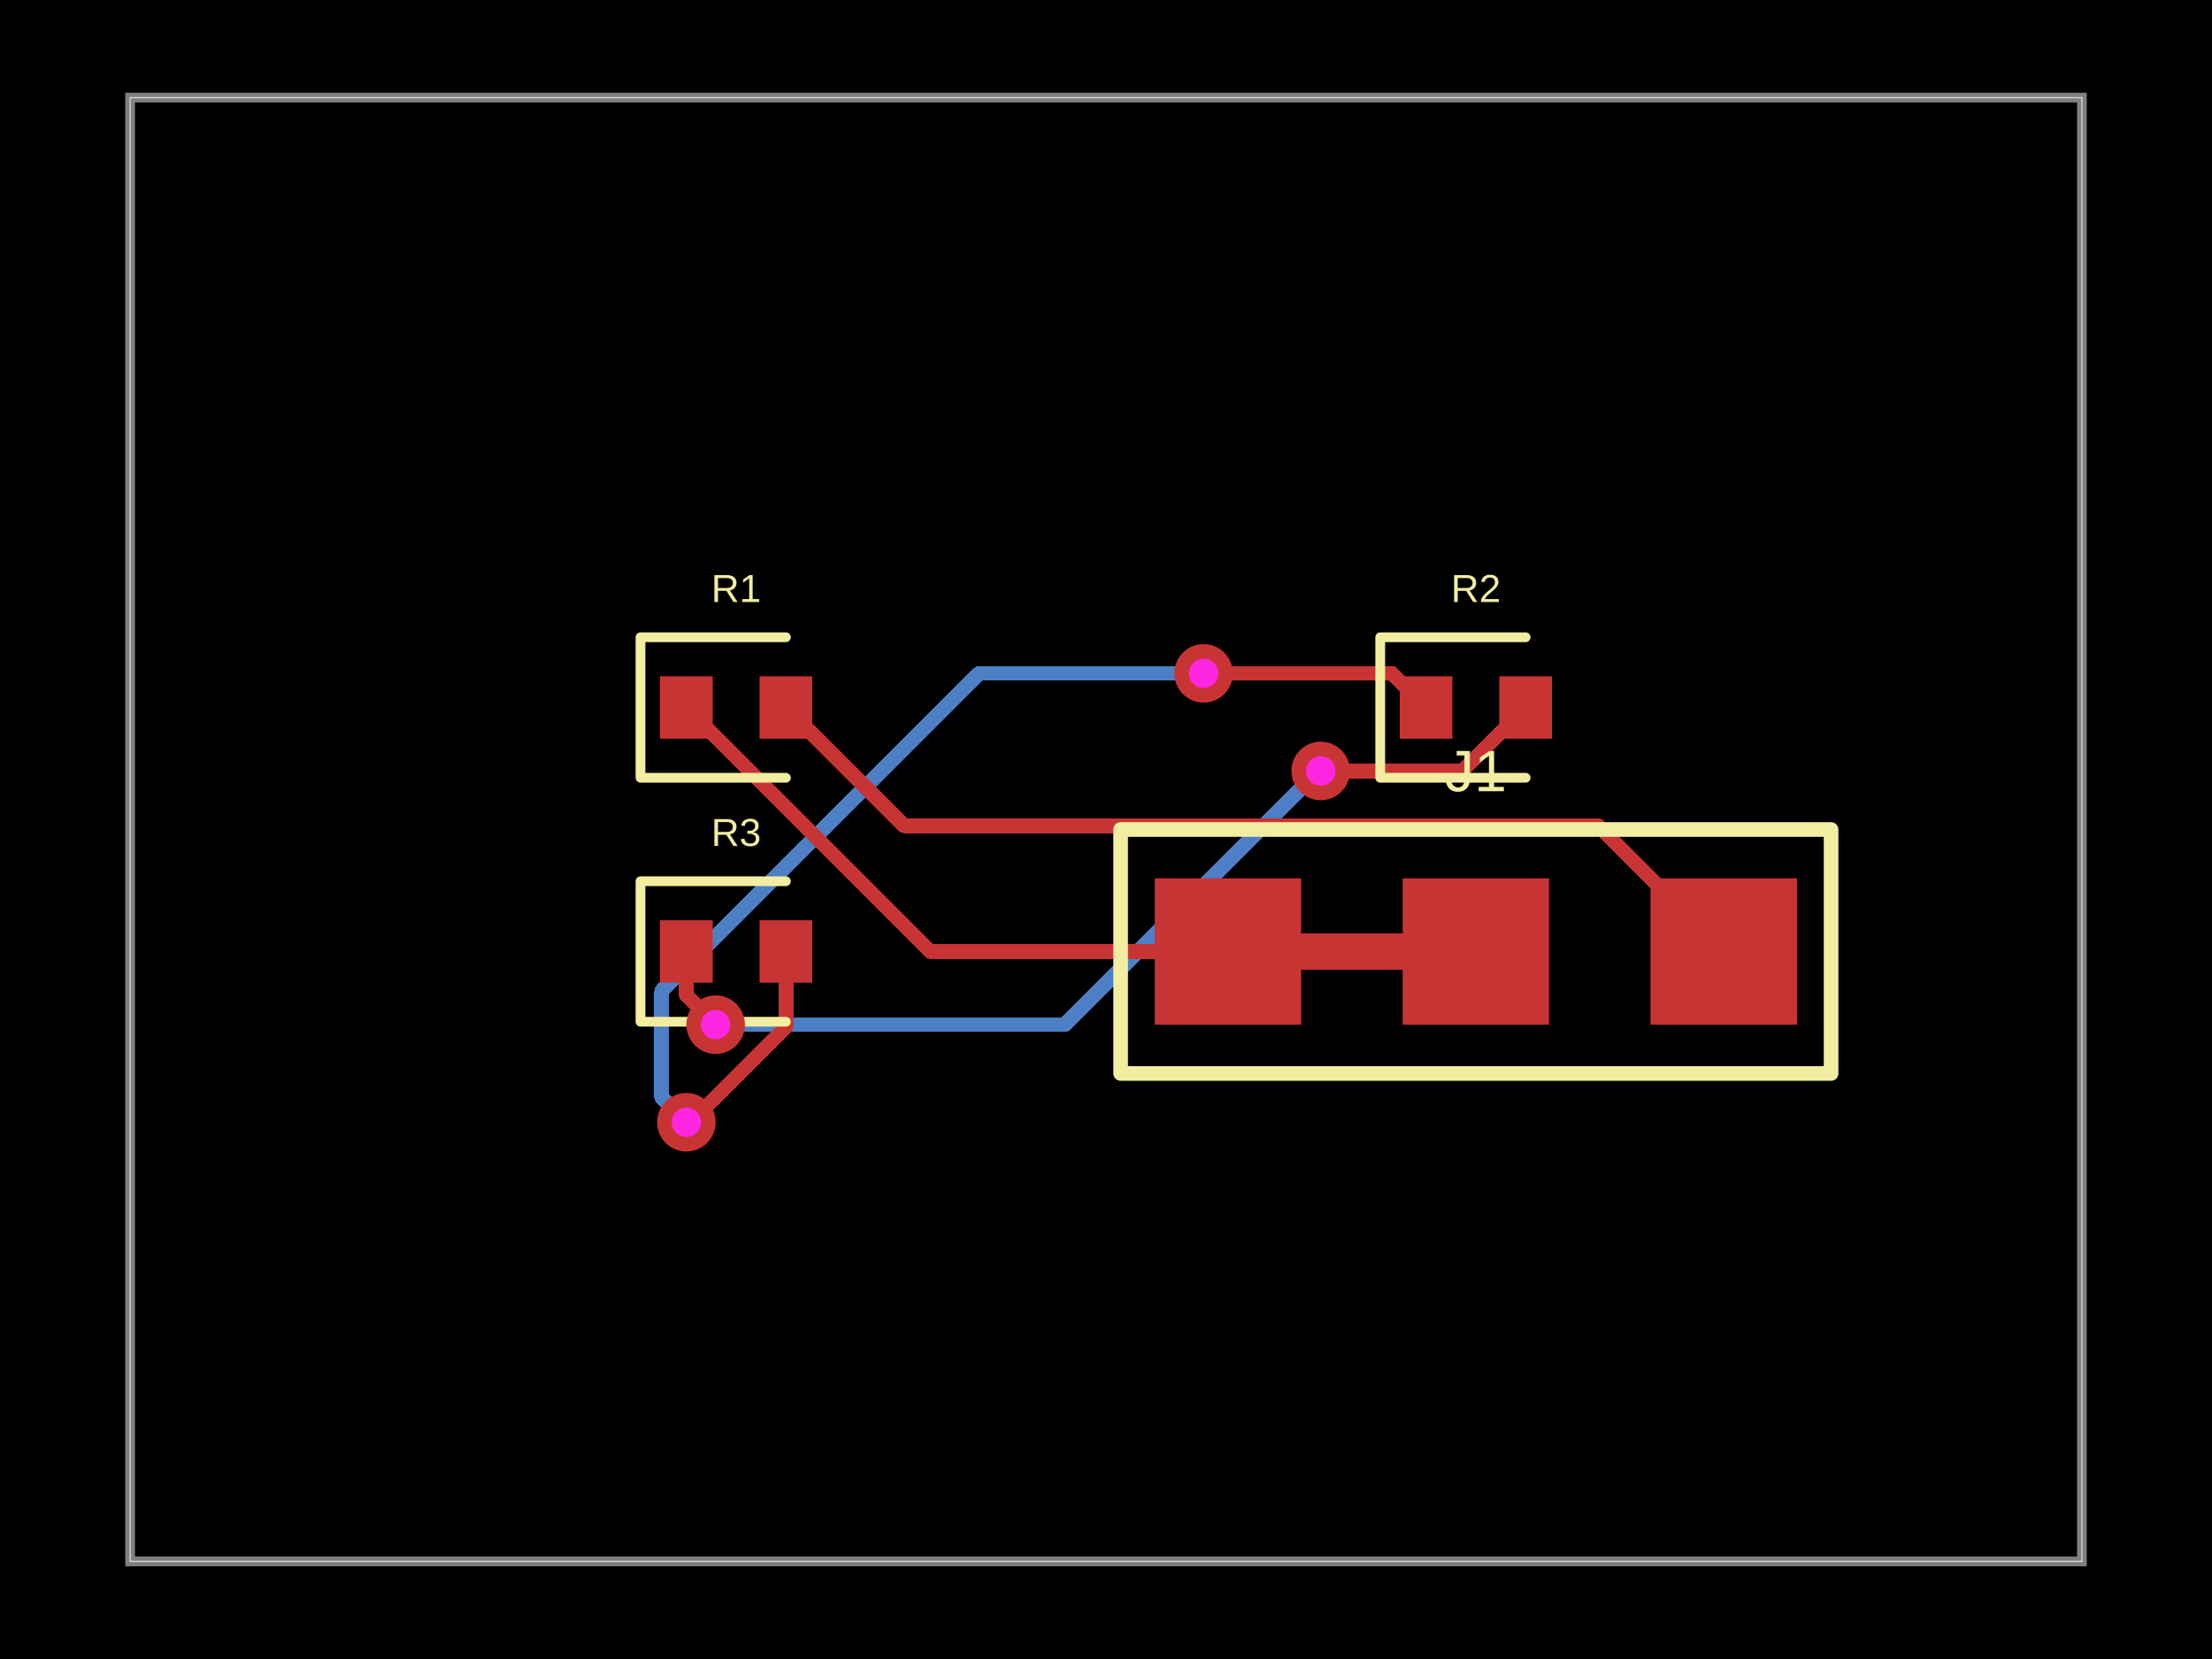
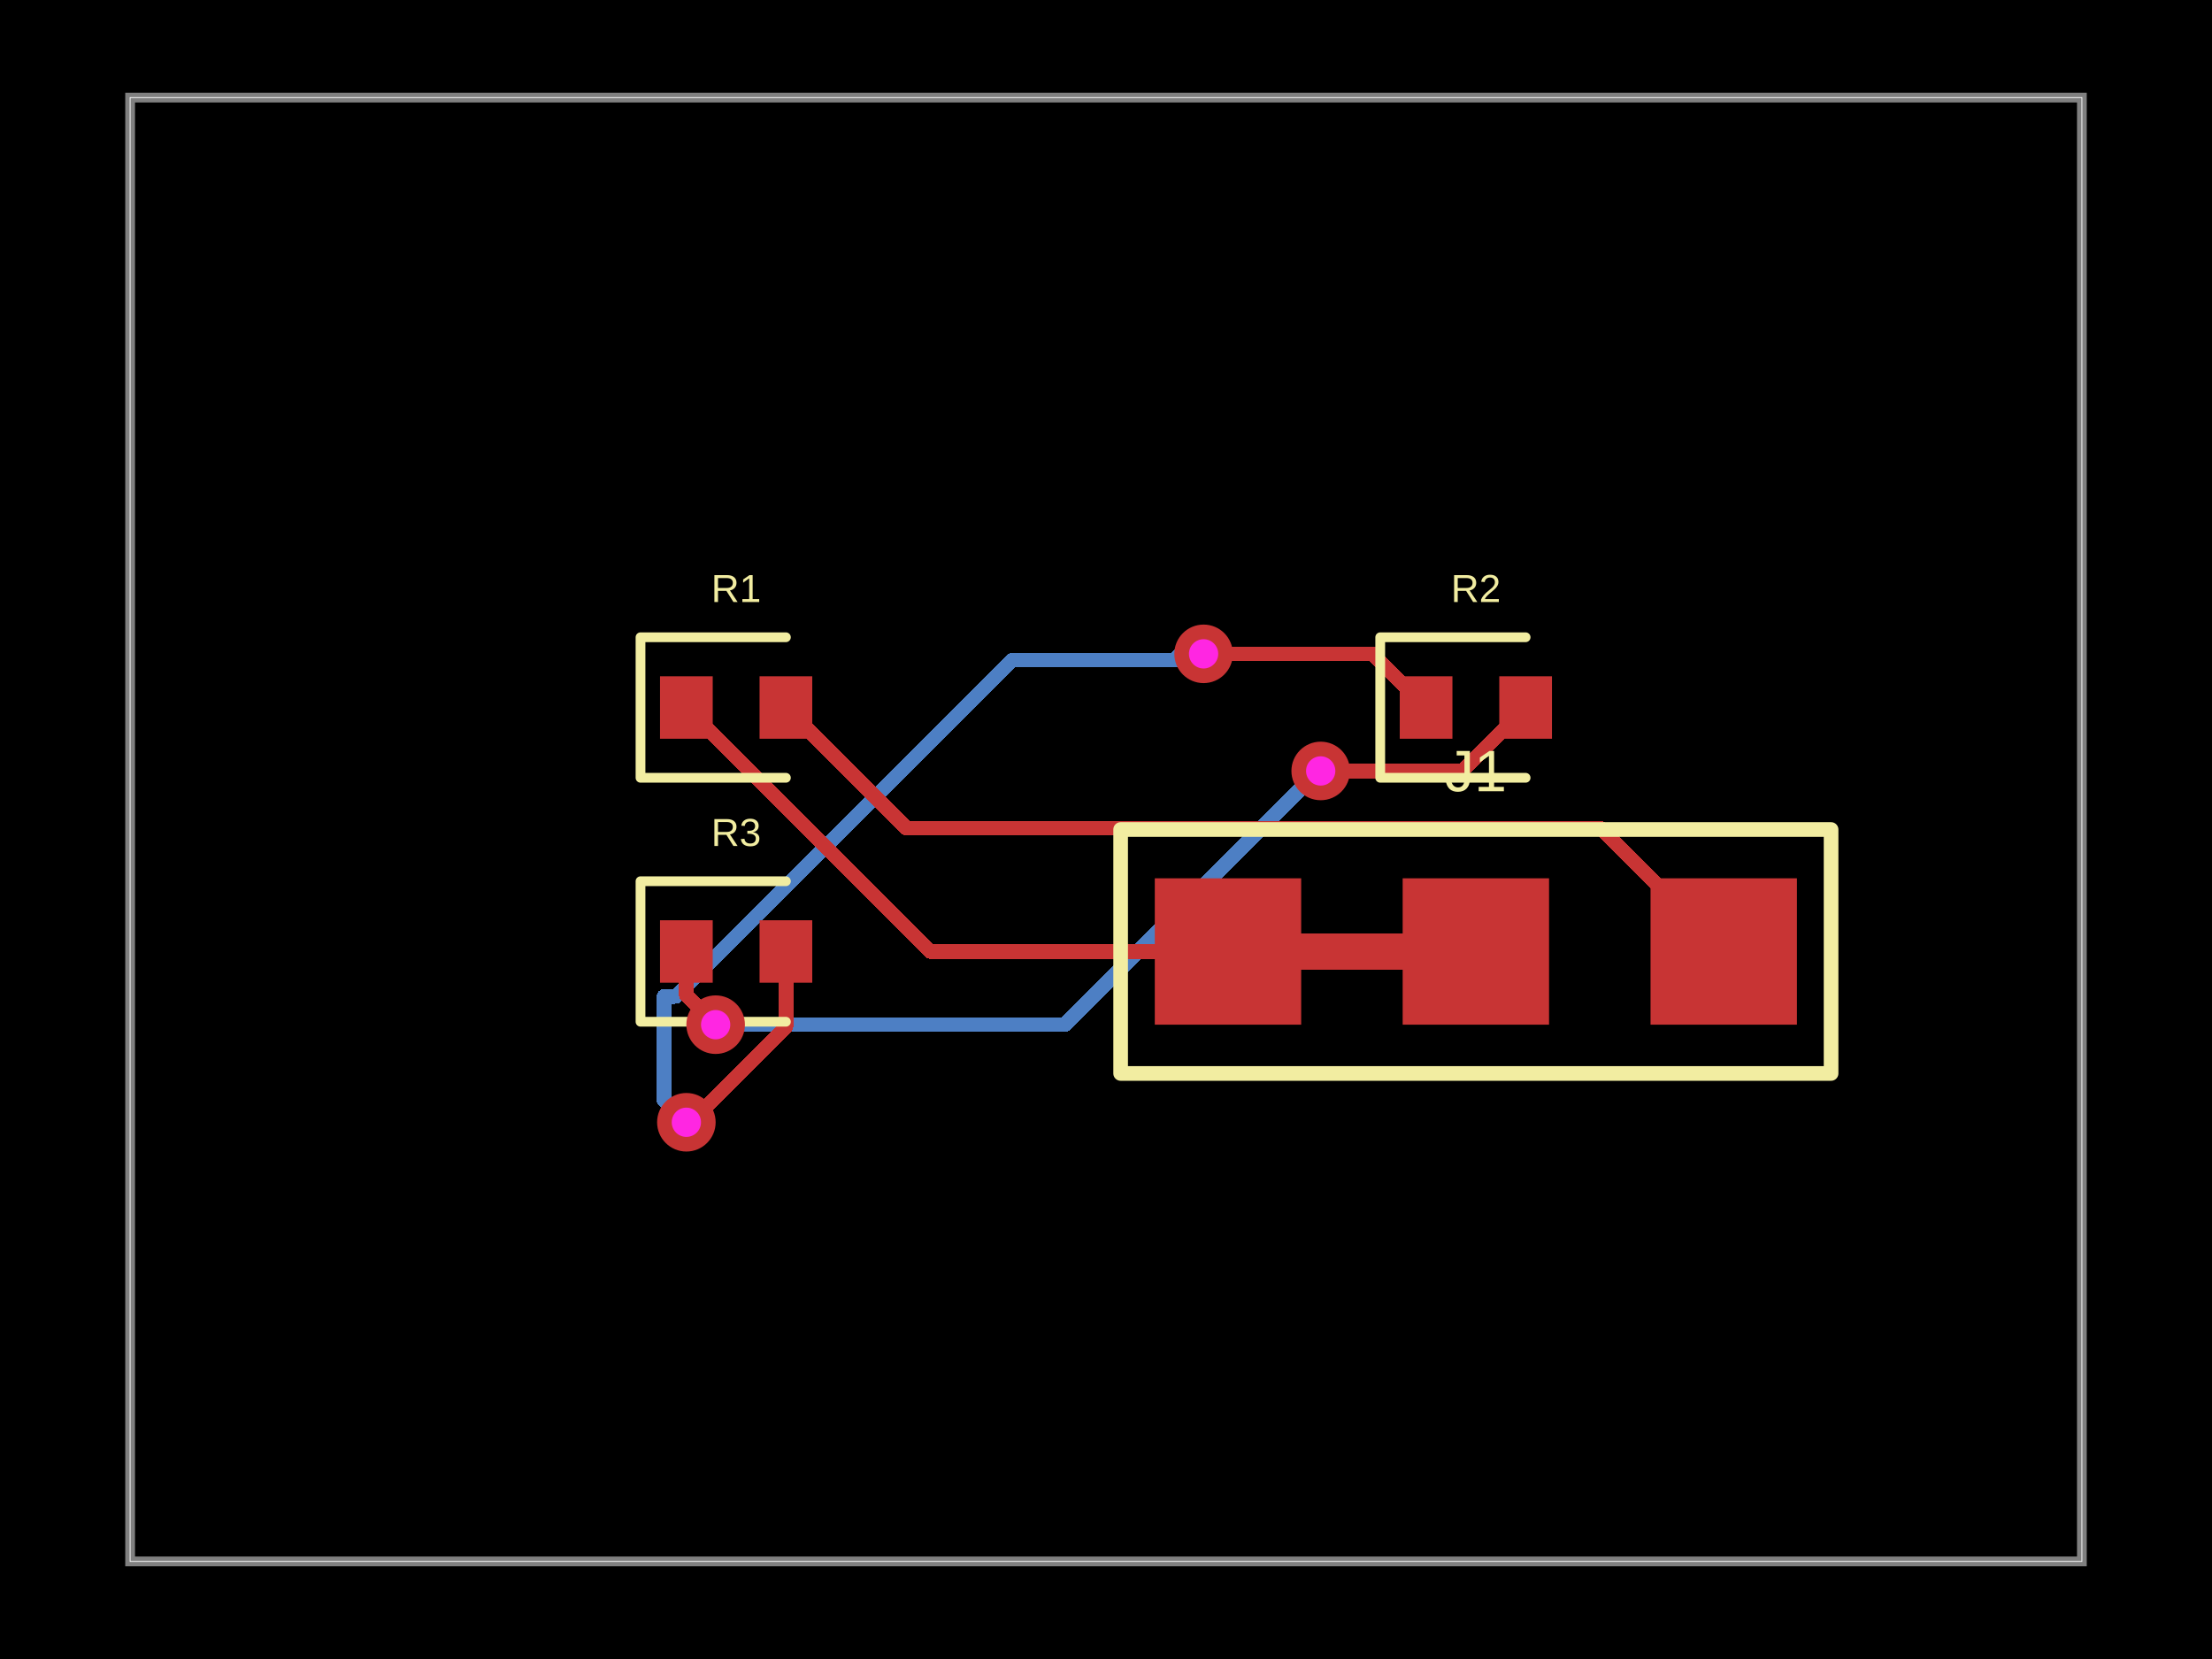
- <svg xmlns="http://www.w3.org/2000/svg" width="800" height="600" data-software-used-string="@tscircuit/core@0.0.978">
+ <svg xmlns="http://www.w3.org/2000/svg" width="800" height="600" data-software-used-string="@tscircuit/core@0.0.1054">
  <style />
  <rect class="boundary" x="0" y="0" fill="#000" width="800" height="600" data-type="pcb_background" data-pcb-layer="global" />
  <rect class="pcb-boundary" fill="none" stroke="#fff" stroke-width="0.3" x="47.059" y="35.294" width="705.882" height="529.412" data-type="pcb_boundary" data-pcb-layer="global" />
  <path class="pcb-board" d="M 47.059 564.706 L 752.941 564.706 L 752.941 35.294 L 47.059 35.294 Z" fill="none" stroke="rgba(255, 255, 255, 0.5)" stroke-width="3.529" data-type="pcb_board" data-pcb-layer="board" />
  <path class="pcb-trace" stroke="rgb(77, 127, 196)" fill="none" d="M 258.824 370.588 L 258.824 370.588" stroke-width="5.294" stroke-linecap="round" stroke-linejoin="round" shape-rendering="crispEdges" data-type="pcb_trace" data-pcb-layer="bottom" />
  <path class="pcb-trace" stroke="rgb(77, 127, 196)" fill="none" d="M 258.824 370.588 L 385.084 370.588" stroke-width="5.294" stroke-linecap="round" stroke-linejoin="round" shape-rendering="crispEdges" data-type="pcb_trace" data-pcb-layer="bottom" />
  <path class="pcb-trace" stroke="rgb(77, 127, 196)" fill="none" d="M 385.084 370.588 L 476.718 278.954" stroke-width="5.294" stroke-linecap="round" stroke-linejoin="round" shape-rendering="crispEdges" data-type="pcb_trace" data-pcb-layer="bottom" />
  <path class="pcb-trace" stroke="rgb(77, 127, 196)" fill="none" d="M 476.718 278.954 L 477.647 278.824" stroke-width="5.294" stroke-linecap="round" stroke-linejoin="round" shape-rendering="crispEdges" data-type="pcb_trace" data-pcb-layer="bottom" />
  <path class="pcb-trace" stroke="rgb(77, 127, 196)" fill="none" d="M 477.647 278.824 L 477.647 278.824" stroke-width="5.294" stroke-linecap="round" stroke-linejoin="round" shape-rendering="crispEdges" data-type="pcb_trace" data-pcb-layer="bottom" />
  <path class="pcb-trace" stroke="rgb(77, 127, 196)" fill="none" d="M 248.235 405.882 L 248.235 405.882" stroke-width="5.294" stroke-linecap="round" stroke-linejoin="round" shape-rendering="crispEdges" data-type="pcb_trace" data-pcb-layer="bottom" />
-   <path class="pcb-trace" stroke="rgb(77, 127, 196)" fill="none" d="M 248.235 405.882 L 239.281 396.928" stroke-width="5.294" stroke-linecap="round" stroke-linejoin="round" shape-rendering="crispEdges" data-type="pcb_trace" data-pcb-layer="bottom" />
-   <path class="pcb-trace" stroke="rgb(77, 127, 196)" fill="none" d="M 239.281 396.928 L 239.281 358.366" stroke-width="5.294" stroke-linecap="round" stroke-linejoin="round" shape-rendering="crispEdges" data-type="pcb_trace" data-pcb-layer="bottom" />
-   <path class="pcb-trace" stroke="rgb(77, 127, 196)" fill="none" d="M 239.281 358.366 L 354.118 243.529" stroke-width="5.294" stroke-linecap="round" stroke-linejoin="round" shape-rendering="crispEdges" data-type="pcb_trace" data-pcb-layer="bottom" />
-   <path class="pcb-trace" stroke="rgb(77, 127, 196)" fill="none" d="M 354.118 243.529 L 385.801 243.529" stroke-width="5.294" stroke-linecap="round" stroke-linejoin="round" shape-rendering="crispEdges" data-type="pcb_trace" data-pcb-layer="bottom" />
-   <path class="pcb-trace" stroke="rgb(77, 127, 196)" fill="none" d="M 385.801 243.529 L 429.898 243.529" stroke-width="5.294" stroke-linecap="round" stroke-linejoin="round" shape-rendering="crispEdges" data-type="pcb_trace" data-pcb-layer="bottom" />
-   <path class="pcb-trace" stroke="rgb(77, 127, 196)" fill="none" d="M 429.898 243.529 L 429.898 243.529" stroke-width="5.294" stroke-linecap="round" stroke-linejoin="round" shape-rendering="crispEdges" data-type="pcb_trace" data-pcb-layer="bottom" />
-   <path class="pcb-trace" stroke="rgb(77, 127, 196)" fill="none" d="M 429.898 243.529 L 435.294 243.529" stroke-width="5.294" stroke-linecap="round" stroke-linejoin="round" shape-rendering="crispEdges" data-type="pcb_trace" data-pcb-layer="bottom" />
-   <path class="pcb-trace" stroke="rgb(77, 127, 196)" fill="none" d="M 435.294 243.529 L 435.294 243.529" stroke-width="5.294" stroke-linecap="round" stroke-linejoin="round" shape-rendering="crispEdges" data-type="pcb_trace" data-pcb-layer="bottom" />
+   <path class="pcb-trace" stroke="rgb(77, 127, 196)" fill="none" d="M 248.235 405.882 L 240.115 397.762" stroke-width="5.294" stroke-linecap="round" stroke-linejoin="round" shape-rendering="crispEdges" data-type="pcb_trace" data-pcb-layer="bottom" />
+   <path class="pcb-trace" stroke="rgb(77, 127, 196)" fill="none" d="M 240.115 397.762 L 240.115 360.398" stroke-width="5.294" stroke-linecap="round" stroke-linejoin="round" shape-rendering="crispEdges" data-type="pcb_trace" data-pcb-layer="bottom" />
+   <path class="pcb-trace" stroke="rgb(77, 127, 196)" fill="none" d="M 240.115 360.398 L 244.455 360.398" stroke-width="5.294" stroke-linecap="round" stroke-linejoin="round" shape-rendering="crispEdges" data-type="pcb_trace" data-pcb-layer="bottom" />
+   <path class="pcb-trace" stroke="rgb(77, 127, 196)" fill="none" d="M 244.455 360.398 L 366.144 238.71" stroke-width="5.294" stroke-linecap="round" stroke-linejoin="round" shape-rendering="crispEdges" data-type="pcb_trace" data-pcb-layer="bottom" />
+   <path class="pcb-trace" stroke="rgb(77, 127, 196)" fill="none" d="M 366.144 238.71 L 424.701 238.71" stroke-width="5.294" stroke-linecap="round" stroke-linejoin="round" shape-rendering="crispEdges" data-type="pcb_trace" data-pcb-layer="bottom" />
+   <path class="pcb-trace" stroke="rgb(77, 127, 196)" fill="none" d="M 424.701 238.71 L 426.941 236.471" stroke-width="5.294" stroke-linecap="round" stroke-linejoin="round" shape-rendering="crispEdges" data-type="pcb_trace" data-pcb-layer="bottom" />
+   <path class="pcb-trace" stroke="rgb(77, 127, 196)" fill="none" d="M 426.941 236.471 L 435.294 236.471" stroke-width="5.294" stroke-linecap="round" stroke-linejoin="round" shape-rendering="crispEdges" data-type="pcb_trace" data-pcb-layer="bottom" />
+   <path class="pcb-trace" stroke="rgb(77, 127, 196)" fill="none" d="M 435.294 236.471 L 435.294 236.471" stroke-width="5.294" stroke-linecap="round" stroke-linejoin="round" shape-rendering="crispEdges" data-type="pcb_trace" data-pcb-layer="bottom" />
  <rect class="pcb-pad" fill="rgb(200, 52, 52)" x="238.706" y="244.588" width="19.059" height="22.588" data-type="pcb_smtpad" data-pcb-layer="top" />
  <rect class="pcb-pad" fill="rgb(200, 52, 52)" x="274.706" y="244.588" width="19.059" height="22.588" data-type="pcb_smtpad" data-pcb-layer="top" />
  <rect class="pcb-pad" fill="rgb(200, 52, 52)" x="506.235" y="244.588" width="19.059" height="22.588" data-type="pcb_smtpad" data-pcb-layer="top" />
  <rect class="pcb-pad" fill="rgb(200, 52, 52)" x="542.235" y="244.588" width="19.059" height="22.588" data-type="pcb_smtpad" data-pcb-layer="top" />
  <rect class="pcb-pad" fill="rgb(200, 52, 52)" x="238.706" y="332.824" width="19.059" height="22.588" data-type="pcb_smtpad" data-pcb-layer="top" />
  <rect class="pcb-pad" fill="rgb(200, 52, 52)" x="274.706" y="332.824" width="19.059" height="22.588" data-type="pcb_smtpad" data-pcb-layer="top" />
  <rect class="pcb-pad" fill="rgb(200, 52, 52)" x="417.647" y="317.647" width="52.941" height="52.941" data-type="pcb_smtpad" data-pcb-layer="top" />
  <rect class="pcb-pad" fill="rgb(200, 52, 52)" x="507.294" y="317.647" width="52.941" height="52.941" data-type="pcb_smtpad" data-pcb-layer="top" />
  <rect class="pcb-pad" fill="rgb(200, 52, 52)" x="596.941" y="317.647" width="52.941" height="52.941" data-type="pcb_smtpad" data-pcb-layer="top" />
  <path class="pcb-trace" stroke="rgb(200, 52, 52)" fill="none" d="M 470.588 344.118 L 507.294 344.118" stroke-width="13.235" stroke-linecap="round" stroke-linejoin="round" shape-rendering="crispEdges" data-type="pcb_trace" data-pcb-layer="top" />
-   <path class="pcb-trace" stroke="rgb(200, 52, 52)" fill="none" d="M 623.412 344.118 L 577.963 298.669" stroke-width="5.294" stroke-linecap="round" stroke-linejoin="round" shape-rendering="crispEdges" data-type="pcb_trace" data-pcb-layer="top" />
-   <path class="pcb-trace" stroke="rgb(200, 52, 52)" fill="none" d="M 577.963 298.669 L 328.259 298.669" stroke-width="5.294" stroke-linecap="round" stroke-linejoin="round" shape-rendering="crispEdges" data-type="pcb_trace" data-pcb-layer="top" />
-   <path class="pcb-trace" stroke="rgb(200, 52, 52)" fill="none" d="M 328.259 298.669 L 327.022 298.669" stroke-width="5.294" stroke-linecap="round" stroke-linejoin="round" shape-rendering="crispEdges" data-type="pcb_trace" data-pcb-layer="top" />
-   <path class="pcb-trace" stroke="rgb(200, 52, 52)" fill="none" d="M 327.022 298.669 L 284.235 255.882" stroke-width="5.294" stroke-linecap="round" stroke-linejoin="round" shape-rendering="crispEdges" data-type="pcb_trace" data-pcb-layer="top" />
+   <path class="pcb-trace" stroke="rgb(200, 52, 52)" fill="none" d="M 623.412 344.118 L 578.843 299.549" stroke-width="5.294" stroke-linecap="round" stroke-linejoin="round" shape-rendering="crispEdges" data-type="pcb_trace" data-pcb-layer="top" />
+   <path class="pcb-trace" stroke="rgb(200, 52, 52)" fill="none" d="M 578.843 299.549 L 327.902 299.549" stroke-width="5.294" stroke-linecap="round" stroke-linejoin="round" shape-rendering="crispEdges" data-type="pcb_trace" data-pcb-layer="top" />
+   <path class="pcb-trace" stroke="rgb(200, 52, 52)" fill="none" d="M 327.902 299.549 L 327.902 299.549" stroke-width="5.294" stroke-linecap="round" stroke-linejoin="round" shape-rendering="crispEdges" data-type="pcb_trace" data-pcb-layer="top" />
+   <path class="pcb-trace" stroke="rgb(200, 52, 52)" fill="none" d="M 327.902 299.549 L 284.235 255.882" stroke-width="5.294" stroke-linecap="round" stroke-linejoin="round" shape-rendering="crispEdges" data-type="pcb_trace" data-pcb-layer="top" />
  <path class="pcb-trace" stroke="rgb(200, 52, 52)" fill="none" d="M 444.118 344.118 L 336.471 344.118" stroke-width="5.294" stroke-linecap="round" stroke-linejoin="round" shape-rendering="crispEdges" data-type="pcb_trace" data-pcb-layer="top" />
  <path class="pcb-trace" stroke="rgb(200, 52, 52)" fill="none" d="M 336.471 344.118 L 248.235 255.882" stroke-width="5.294" stroke-linecap="round" stroke-linejoin="round" shape-rendering="crispEdges" data-type="pcb_trace" data-pcb-layer="top" />
  <path class="pcb-trace" stroke="rgb(200, 52, 52)" fill="none" d="M 248.235 344.118 L 248.235 360" stroke-width="5.294" stroke-linecap="round" stroke-linejoin="round" shape-rendering="crispEdges" data-type="pcb_trace" data-pcb-layer="top" />
  <path class="pcb-trace" stroke="rgb(200, 52, 52)" fill="none" d="M 248.235 360 L 255.72 367.485" stroke-width="5.294" stroke-linecap="round" stroke-linejoin="round" shape-rendering="crispEdges" data-type="pcb_trace" data-pcb-layer="top" />
  <path class="pcb-trace" stroke="rgb(200, 52, 52)" fill="none" d="M 255.72 367.485 L 258.824 370.588" stroke-width="5.294" stroke-linecap="round" stroke-linejoin="round" shape-rendering="crispEdges" data-type="pcb_trace" data-pcb-layer="top" />
  <path class="pcb-trace" stroke="rgb(200, 52, 52)" fill="none" d="M 258.824 370.588 L 258.824 370.588" stroke-width="5.294" stroke-linecap="round" stroke-linejoin="round" shape-rendering="crispEdges" data-type="pcb_trace" data-pcb-layer="top" />
  <path class="pcb-trace" stroke="rgb(200, 52, 52)" fill="none" d="M 477.647 278.824 L 477.647 278.824" stroke-width="5.294" stroke-linecap="round" stroke-linejoin="round" shape-rendering="crispEdges" data-type="pcb_trace" data-pcb-layer="top" />
  <path class="pcb-trace" stroke="rgb(200, 52, 52)" fill="none" d="M 477.647 278.824 L 528.824 278.824" stroke-width="5.294" stroke-linecap="round" stroke-linejoin="round" shape-rendering="crispEdges" data-type="pcb_trace" data-pcb-layer="top" />
  <path class="pcb-trace" stroke="rgb(200, 52, 52)" fill="none" d="M 528.824 278.824 L 551.765 255.882" stroke-width="5.294" stroke-linecap="round" stroke-linejoin="round" shape-rendering="crispEdges" data-type="pcb_trace" data-pcb-layer="top" />
  <path class="pcb-trace" stroke="rgb(200, 52, 52)" fill="none" d="M 284.235 344.118 L 284.235 371.355" stroke-width="5.294" stroke-linecap="round" stroke-linejoin="round" shape-rendering="crispEdges" data-type="pcb_trace" data-pcb-layer="top" />
  <path class="pcb-trace" stroke="rgb(200, 52, 52)" fill="none" d="M 284.235 371.355 L 253.584 402.007" stroke-width="5.294" stroke-linecap="round" stroke-linejoin="round" shape-rendering="crispEdges" data-type="pcb_trace" data-pcb-layer="top" />
  <path class="pcb-trace" stroke="rgb(200, 52, 52)" fill="none" d="M 253.584 402.007 L 248.235 405.882" stroke-width="5.294" stroke-linecap="round" stroke-linejoin="round" shape-rendering="crispEdges" data-type="pcb_trace" data-pcb-layer="top" />
  <path class="pcb-trace" stroke="rgb(200, 52, 52)" fill="none" d="M 248.235 405.882 L 248.235 405.882" stroke-width="5.294" stroke-linecap="round" stroke-linejoin="round" shape-rendering="crispEdges" data-type="pcb_trace" data-pcb-layer="top" />
-   <path class="pcb-trace" stroke="rgb(200, 52, 52)" fill="none" d="M 435.294 243.529 L 435.294 243.529" stroke-width="5.294" stroke-linecap="round" stroke-linejoin="round" shape-rendering="crispEdges" data-type="pcb_trace" data-pcb-layer="top" />
-   <path class="pcb-trace" stroke="rgb(200, 52, 52)" fill="none" d="M 435.294 243.529 L 503.412 243.529" stroke-width="5.294" stroke-linecap="round" stroke-linejoin="round" shape-rendering="crispEdges" data-type="pcb_trace" data-pcb-layer="top" />
-   <path class="pcb-trace" stroke="rgb(200, 52, 52)" fill="none" d="M 503.412 243.529 L 515.765 255.882" stroke-width="5.294" stroke-linecap="round" stroke-linejoin="round" shape-rendering="crispEdges" data-type="pcb_trace" data-pcb-layer="top" />
+   <path class="pcb-trace" stroke="rgb(200, 52, 52)" fill="none" d="M 435.294 236.471 L 435.294 236.471" stroke-width="5.294" stroke-linecap="round" stroke-linejoin="round" shape-rendering="crispEdges" data-type="pcb_trace" data-pcb-layer="top" />
+   <path class="pcb-trace" stroke="rgb(200, 52, 52)" fill="none" d="M 435.294 236.471 L 496.353 236.471" stroke-width="5.294" stroke-linecap="round" stroke-linejoin="round" shape-rendering="crispEdges" data-type="pcb_trace" data-pcb-layer="top" />
+   <path class="pcb-trace" stroke="rgb(200, 52, 52)" fill="none" d="M 496.353 236.471 L 515.765 255.882" stroke-width="5.294" stroke-linecap="round" stroke-linejoin="round" shape-rendering="crispEdges" data-type="pcb_trace" data-pcb-layer="top" />
  <path class="pcb-silkscreen pcb-silkscreen-top" d="M 284.235 230.471 L 231.647 230.471 L 231.647 281.294 L 284.235 281.294" fill="none" stroke="#f2eda1" stroke-width="3.529" stroke-linecap="round" stroke-linejoin="round" data-pcb-component-id="pcb_component_0" data-pcb-silkscreen-path-id="pcb_silkscreen_path_0" data-type="pcb_silkscreen_path" data-pcb-layer="top" />
  <text x="0" y="0" dx="0" dy="0" fill="#f2eda1" font-family="Arial, sans-serif" font-size="14.118" text-anchor="middle" dominant-baseline="central" transform="matrix(1,0,0,1,266.2353,212.8235)" class="pcb-silkscreen-text pcb-silkscreen-top" data-pcb-silkscreen-text-id="pcb_component_0" stroke="none" data-type="pcb_silkscreen_text" data-pcb-layer="top">R1</text>
  <path class="pcb-silkscreen pcb-silkscreen-top" d="M 551.765 230.471 L 499.176 230.471 L 499.176 281.294 L 551.765 281.294" fill="none" stroke="#f2eda1" stroke-width="3.529" stroke-linecap="round" stroke-linejoin="round" data-pcb-component-id="pcb_component_1" data-pcb-silkscreen-path-id="pcb_silkscreen_path_1" data-type="pcb_silkscreen_path" data-pcb-layer="top" />
  <text x="0" y="0" dx="0" dy="0" fill="#f2eda1" font-family="Arial, sans-serif" font-size="14.118" text-anchor="middle" dominant-baseline="central" transform="matrix(1,0,0,1,533.7647,212.8235)" class="pcb-silkscreen-text pcb-silkscreen-top" data-pcb-silkscreen-text-id="pcb_component_1" stroke="none" data-type="pcb_silkscreen_text" data-pcb-layer="top">R2</text>
  <path class="pcb-silkscreen pcb-silkscreen-top" d="M 284.235 318.706 L 231.647 318.706 L 231.647 369.529 L 284.235 369.529" fill="none" stroke="#f2eda1" stroke-width="3.529" stroke-linecap="round" stroke-linejoin="round" data-pcb-component-id="pcb_component_2" data-pcb-silkscreen-path-id="pcb_silkscreen_path_2" data-type="pcb_silkscreen_path" data-pcb-layer="top" />
  <text x="0" y="0" dx="0" dy="0" fill="#f2eda1" font-family="Arial, sans-serif" font-size="14.118" text-anchor="middle" dominant-baseline="central" transform="matrix(1,0,0,1,266.2353,301.0588)" class="pcb-silkscreen-text pcb-silkscreen-top" data-pcb-silkscreen-text-id="pcb_component_2" stroke="none" data-type="pcb_silkscreen_text" data-pcb-layer="top">R3</text>
  <path class="pcb-silkscreen pcb-silkscreen-top" d="M 405.294 388.235 L 662.235 388.235 L 662.235 300 L 405.294 300 L 405.294 388.235 Z" fill="none" stroke="#f2eda1" stroke-width="5.294" stroke-linecap="round" stroke-linejoin="round" data-pcb-component-id="pcb_component_3" data-pcb-silkscreen-path-id="pcb_silkscreen_path_3" data-type="pcb_silkscreen_path" data-pcb-layer="top" />
  <text x="0" y="0" dx="0" dy="0" fill="#f2eda1" font-family="Arial, sans-serif" font-size="21.176" text-anchor="middle" dominant-baseline="central" transform="matrix(1,0,0,1,533.7647,278.8235)" class="pcb-silkscreen-text pcb-silkscreen-top" data-pcb-silkscreen-text-id="pcb_component_3" stroke="none" data-type="pcb_silkscreen_text" data-pcb-layer="top">J1</text>
  <g data-type="pcb_via" data-pcb-layer="through">
    <circle class="pcb-hole-outer" fill="rgb(200, 52, 52)" cx="258.824" cy="370.588" r="10.588" data-type="pcb_via" data-pcb-layer="top" />
    <circle class="pcb-hole-inner" fill="#FF26E2" cx="258.824" cy="370.588" r="5.294" data-type="pcb_via" data-pcb-layer="drill" />
  </g>
  <g data-type="pcb_via" data-pcb-layer="through">
    <circle class="pcb-hole-outer" fill="rgb(200, 52, 52)" cx="477.647" cy="278.824" r="10.588" data-type="pcb_via" data-pcb-layer="top" />
    <circle class="pcb-hole-inner" fill="#FF26E2" cx="477.647" cy="278.824" r="5.294" data-type="pcb_via" data-pcb-layer="drill" />
  </g>
  <g data-type="pcb_via" data-pcb-layer="through">
    <circle class="pcb-hole-outer" fill="rgb(200, 52, 52)" cx="248.235" cy="405.882" r="10.588" data-type="pcb_via" data-pcb-layer="top" />
    <circle class="pcb-hole-inner" fill="#FF26E2" cx="248.235" cy="405.882" r="5.294" data-type="pcb_via" data-pcb-layer="drill" />
  </g>
  <g data-type="pcb_via" data-pcb-layer="through">
-     <circle class="pcb-hole-outer" fill="rgb(200, 52, 52)" cx="435.294" cy="243.529" r="10.588" data-type="pcb_via" data-pcb-layer="top" />
-     <circle class="pcb-hole-inner" fill="#FF26E2" cx="435.294" cy="243.529" r="5.294" data-type="pcb_via" data-pcb-layer="drill" />
+     <circle class="pcb-hole-outer" fill="rgb(200, 52, 52)" cx="435.294" cy="236.471" r="10.588" data-type="pcb_via" data-pcb-layer="top" />
+     <circle class="pcb-hole-inner" fill="#FF26E2" cx="435.294" cy="236.471" r="5.294" data-type="pcb_via" data-pcb-layer="drill" />
  </g>
</svg>
